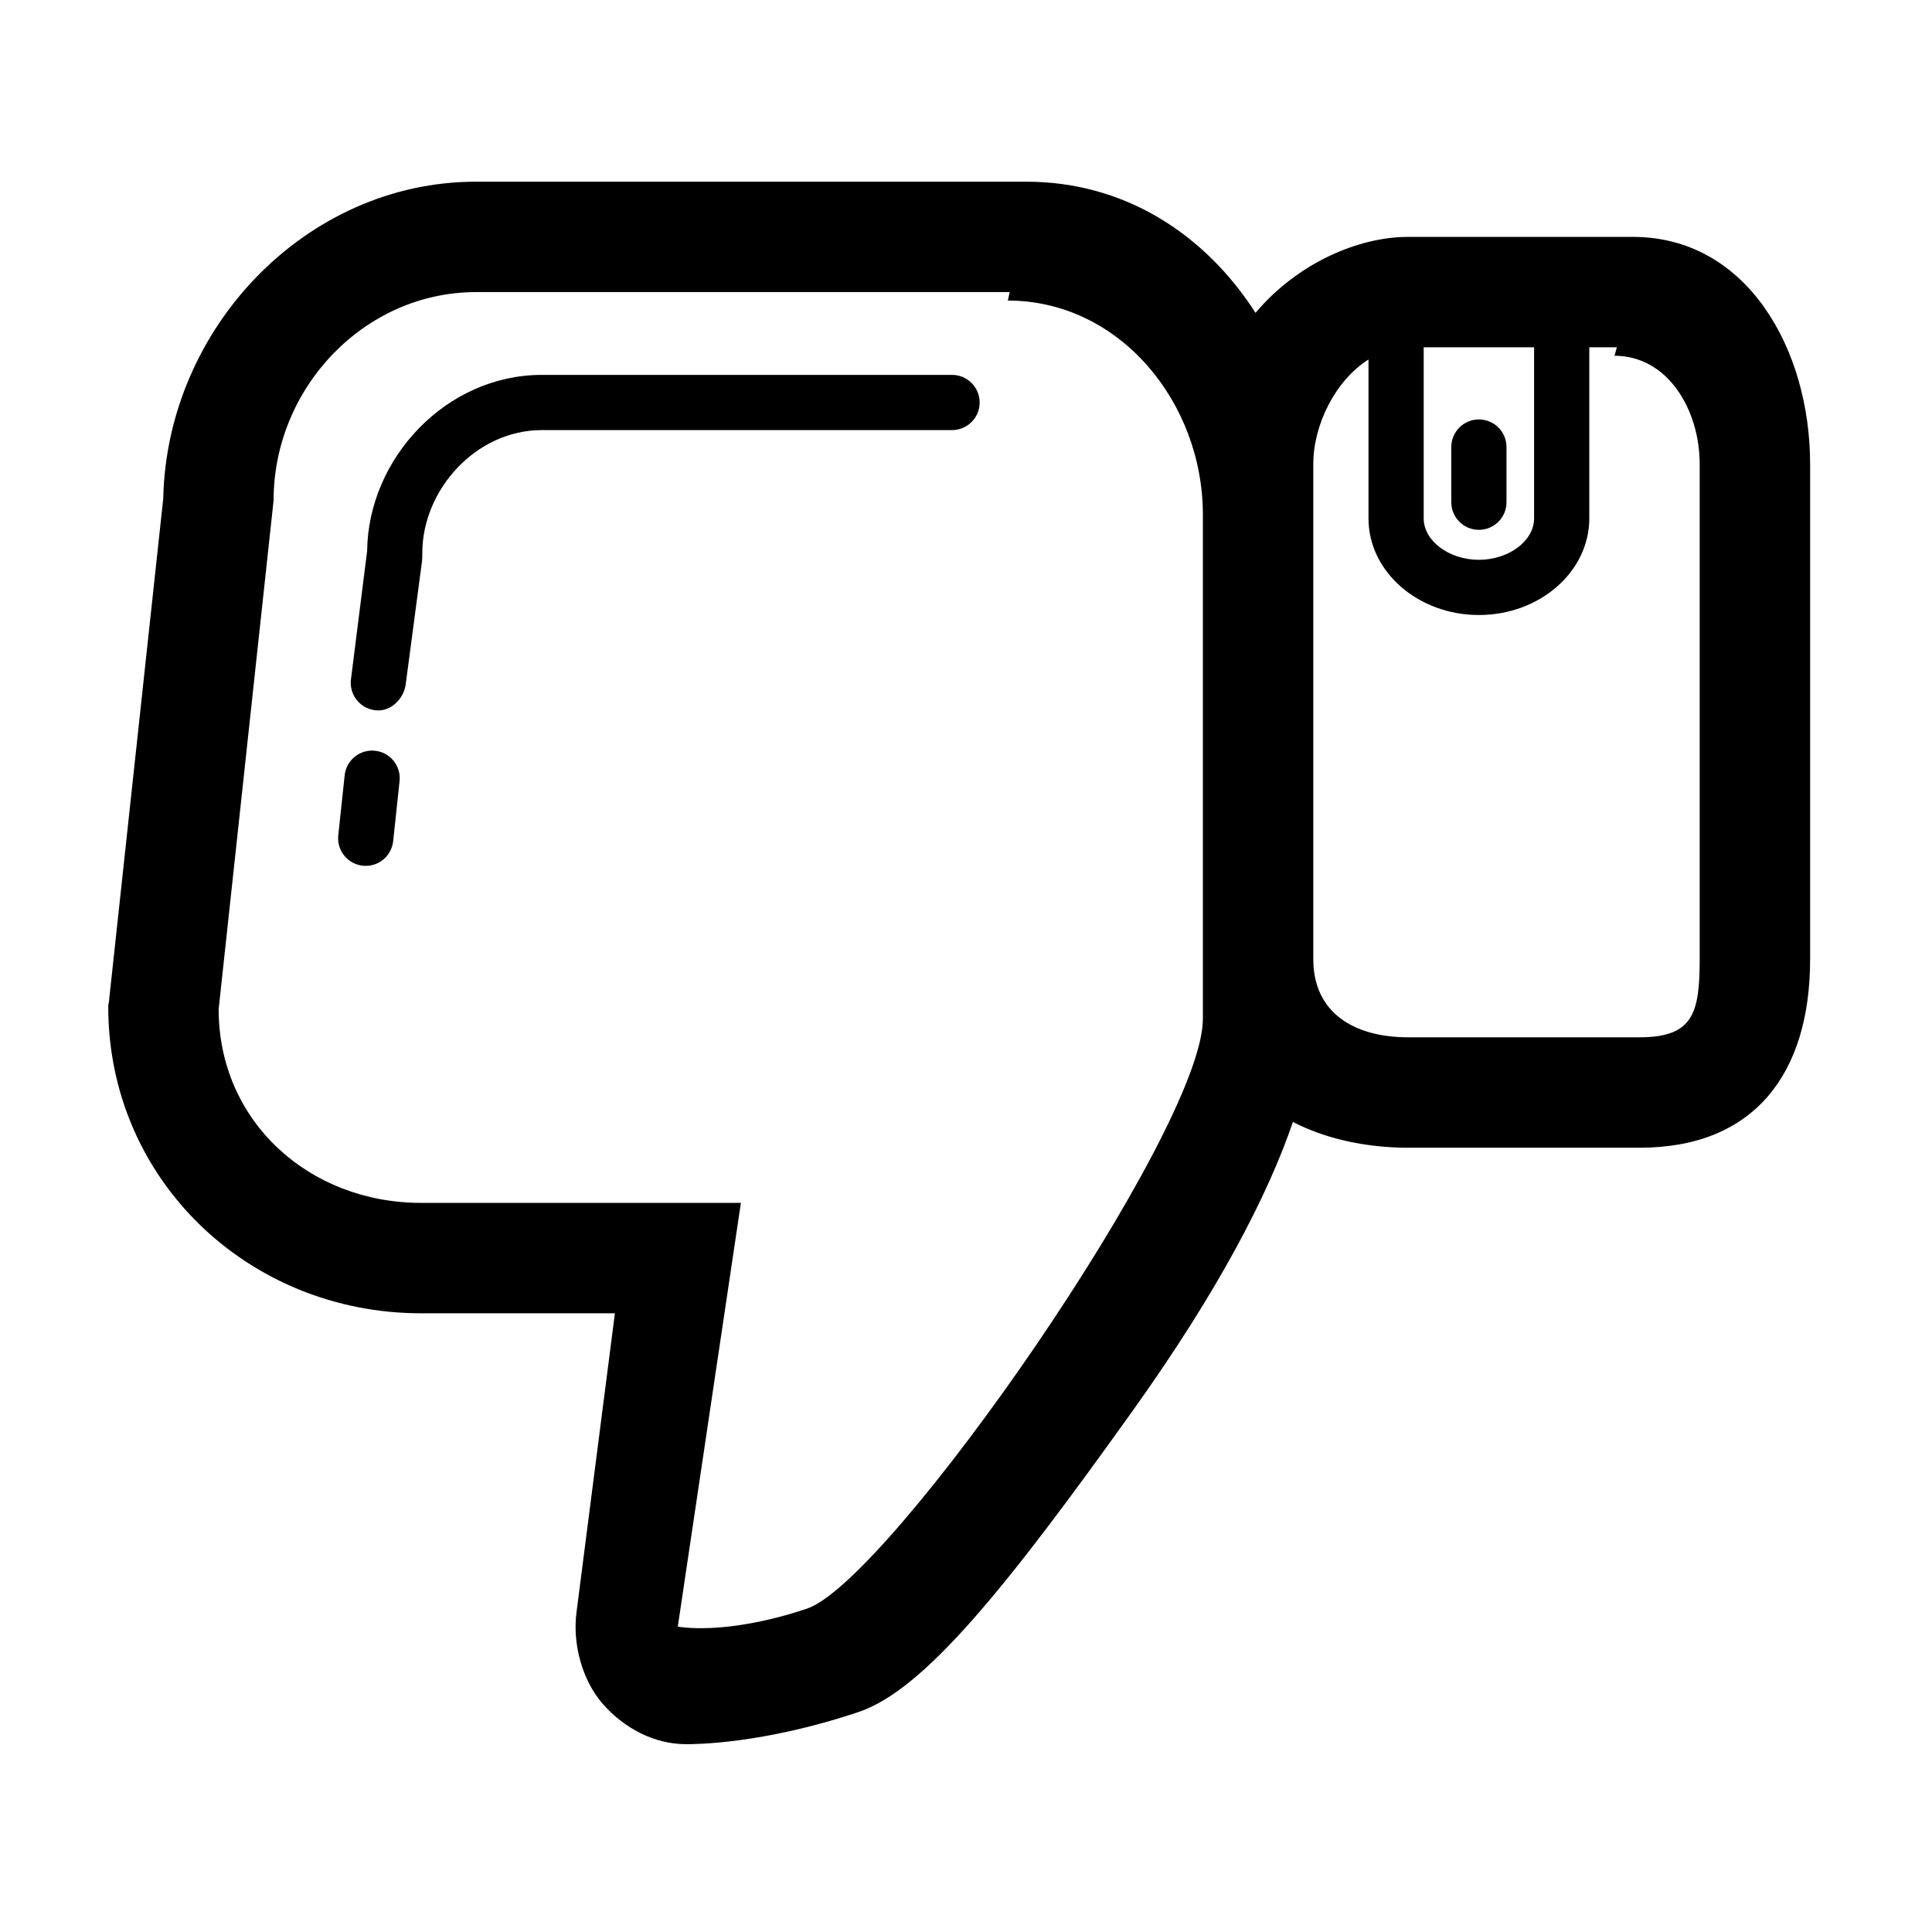
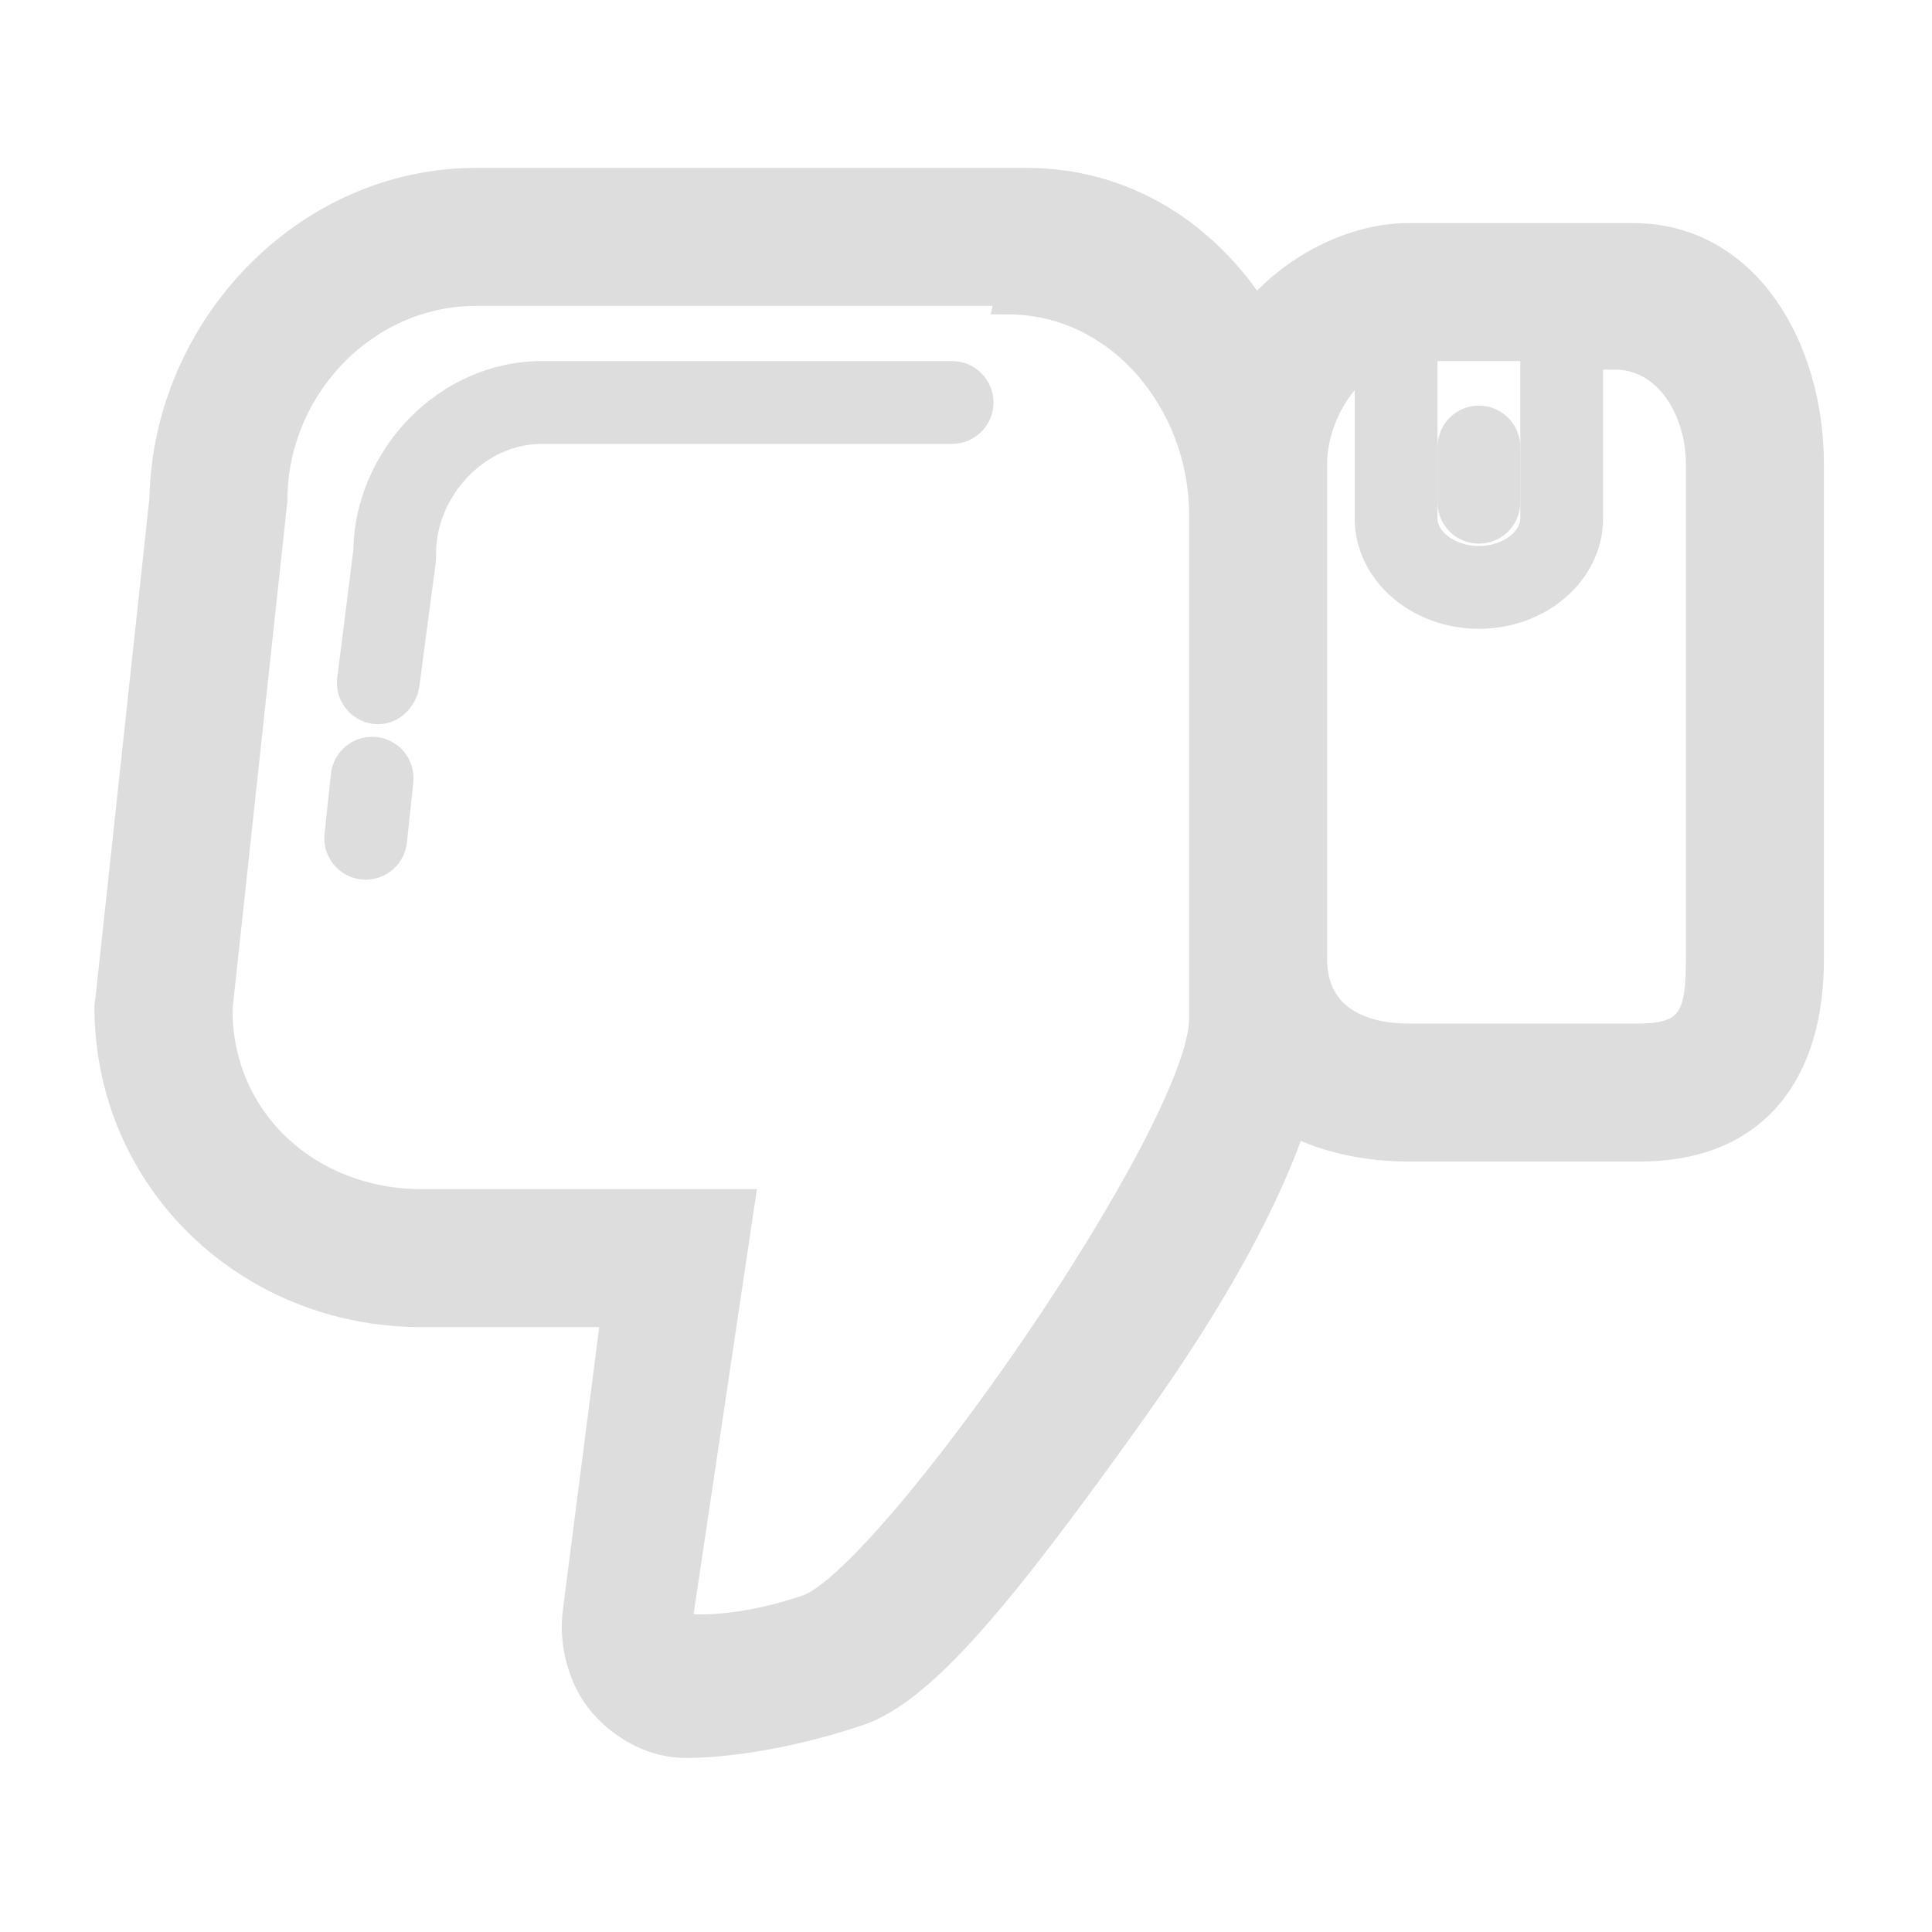
<svg xmlns="http://www.w3.org/2000/svg" version="1.1" id="Layer_1" x="0px" y="0px" width="70px" height="70px" viewBox="0 0 70 70" enable-background="new 0 0 70 70" xml:space="preserve">
-   <g>
+   <g stroke="#ddd" fill="#ddd">
    <path d="M34.495,13.583H19.631c-3.466,0-6.291,3.024-6.329,6.38l-0.585,4.643c-0.074,0.547,0.31,1.051,0.857,1.125   c0.045,0.006,0.09,0.009,0.135,0.009c0.493,0,0.922-0.441,0.99-0.943l0.593-4.477c0.006-0.044,0.009-0.242,0.009-0.287   c0-2.284,1.942-4.45,4.33-4.45h14.864c0.552,0,1-0.448,1-1S35.047,13.583,34.495,13.583z" />
    <path d="M13.589,27.201c-0.544-0.06-1.042,0.339-1.101,0.888l-0.232,2.176c-0.059,0.549,0.339,1.042,0.888,1.101   c0.036,0.004,0.072,0.006,0.108,0.006c0.504,0,0.938-0.381,0.993-0.894l0.232-2.176C14.536,27.752,14.138,27.259,13.589,27.201z" />
    <path d="M59.161,8.583h-8.149c-1.746,0-3.965,0.908-5.522,2.752c-1.815-2.826-4.712-4.752-8.309-4.752H17.248   c-6.17,0-11.205,5.32-11.333,11.478l-1.97,18.244c-0.016,0.144-0.023,0.027-0.023,0.171c0,6.269,5.085,11.107,11.335,11.107h7.022   l-1.39,10.823c-0.151,1.143,0.197,2.47,0.957,3.337c0.76,0.867,1.856,1.452,3.009,1.452c0.271,0,2.744,0.01,6.247-1.164   c2.373-0.793,5.339-4.474,9.982-10.979c3.028-4.244,4.846-7.717,5.761-10.402c1.345,0.697,2.885,0.934,4.168,0.934h8.396   c4.143,0,6.175-2.678,6.175-6.83V16.812C65.583,12.66,63.304,8.583,59.161,8.583z M51.583,12.583h4v6.2c0,0.813-0.916,1.5-2,1.5   s-2-0.687-2-1.5V12.583z M43.583,36.914c0,4.07-11.355,20.369-14.342,21.369s-4.683,0.651-4.683,0.651l2.286-15.351H15.257   c-4.051,0-7.335-2.948-7.335-7.019l1.991-18.438c0-4.069,3.284-7.543,7.335-7.543h19.335l-0.067,0.307   c4.051,0,7.067,3.692,7.067,7.761v16.103V36.914z M61.583,34.753c0,1.949-0.233,2.83-2.175,2.83h-8.396   c-1.939,0-3.429-0.88-3.429-2.83V18.651v-1.839c0-1.431,0.807-3.032,2-3.786v5.757c0,1.93,1.794,3.5,4,3.5s4-1.57,4-3.5v-6.2h1   l-0.087,0.307c1.941,0,3.087,1.973,3.087,3.922V34.753z" />
    <path d="M53.583,19.197c0.552,0,1-0.448,1-1v-2c0-0.552-0.448-1-1-1s-1,0.448-1,1v2C52.583,18.749,53.031,19.197,53.583,19.197z" />
  </g>
</svg>
